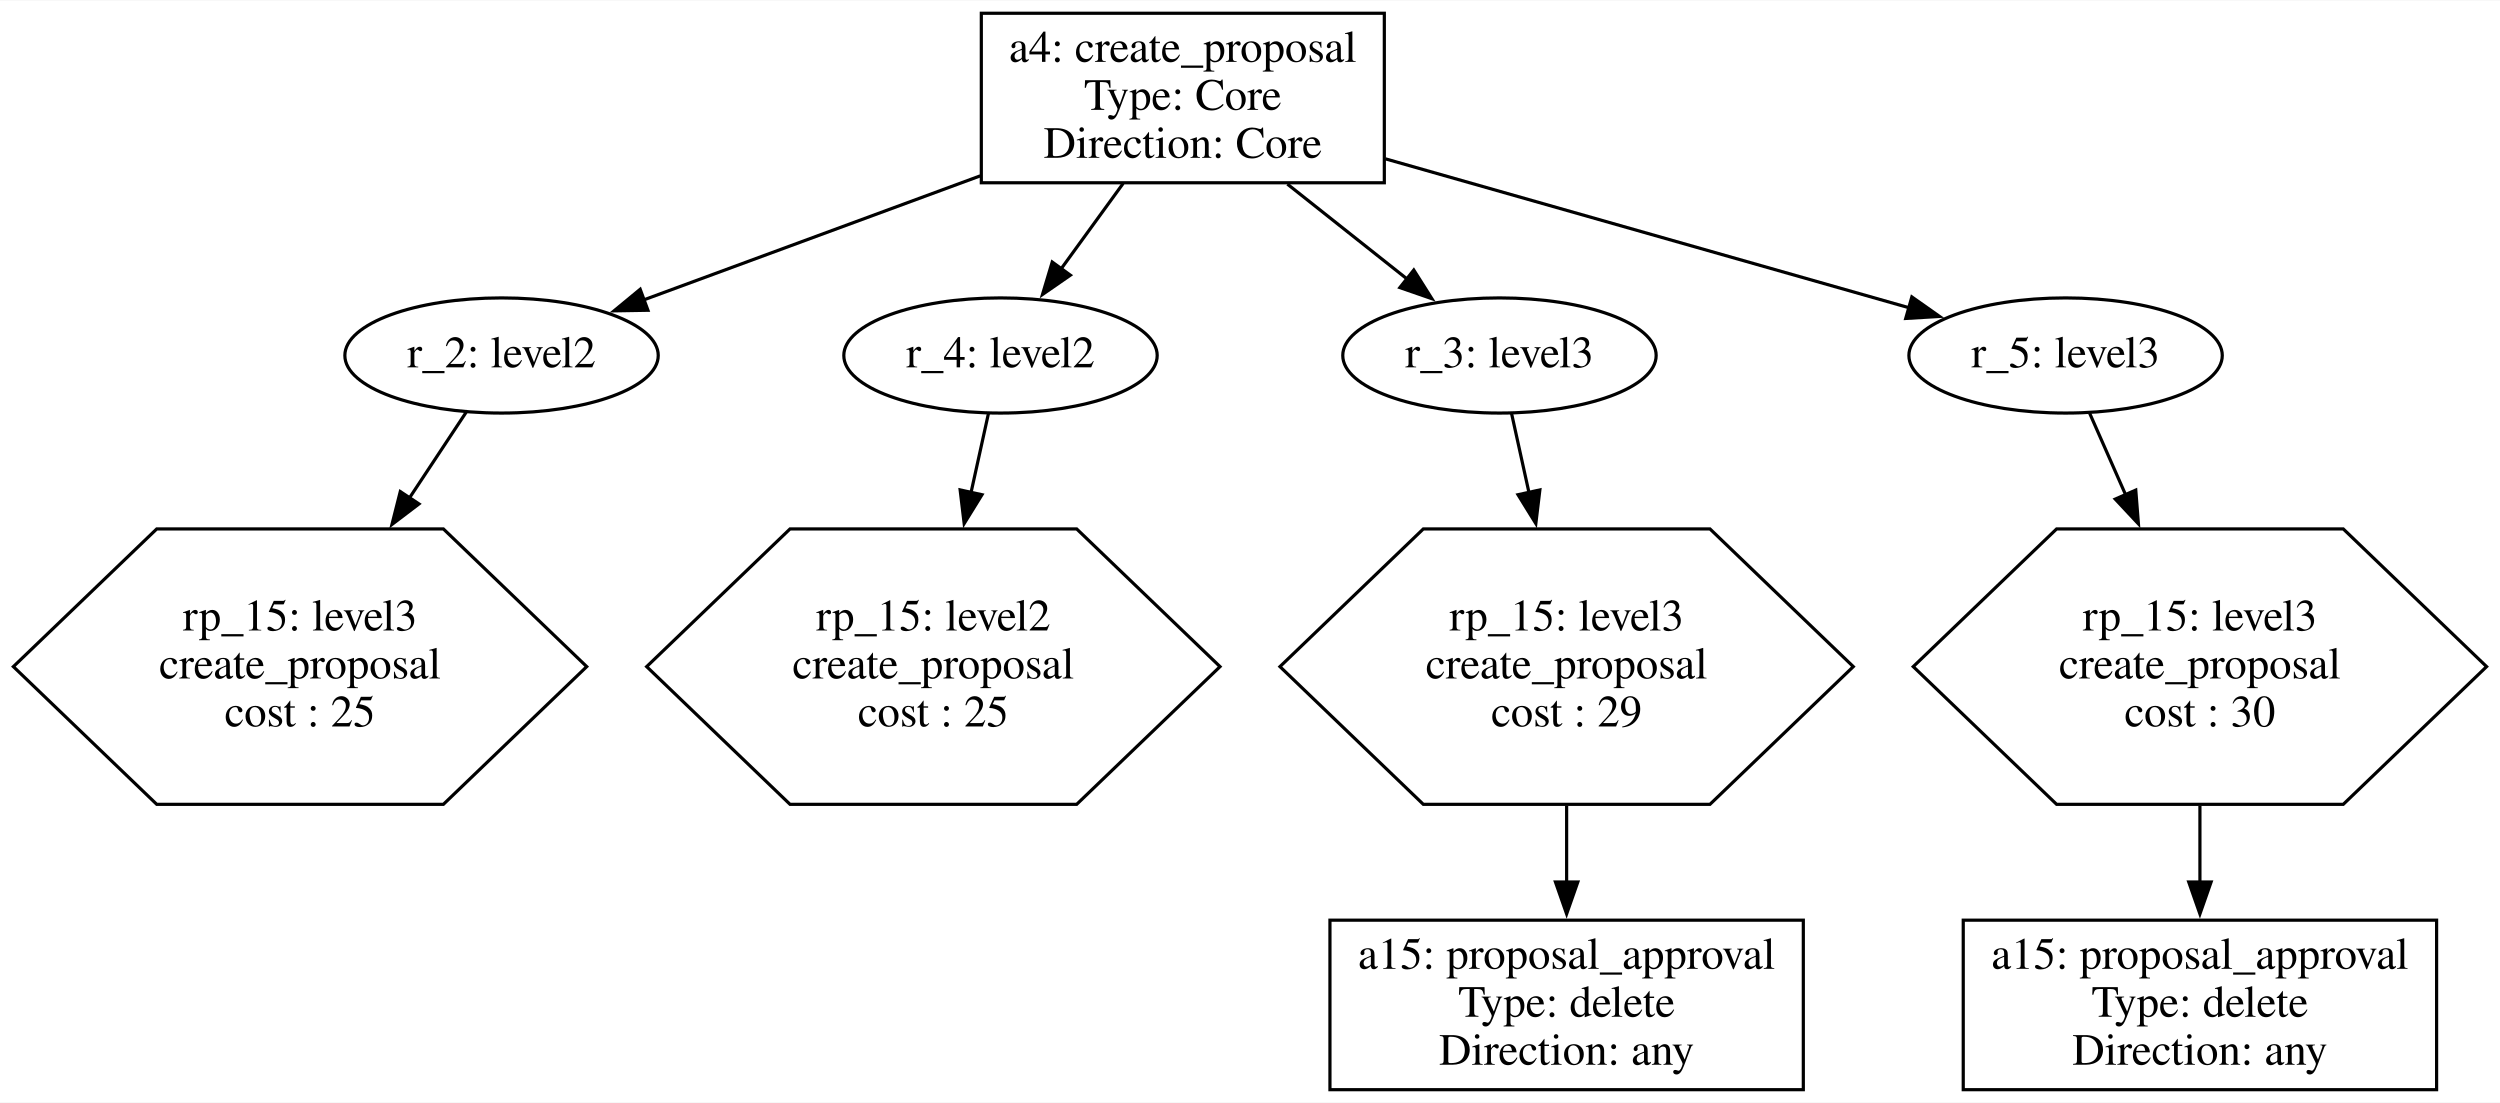
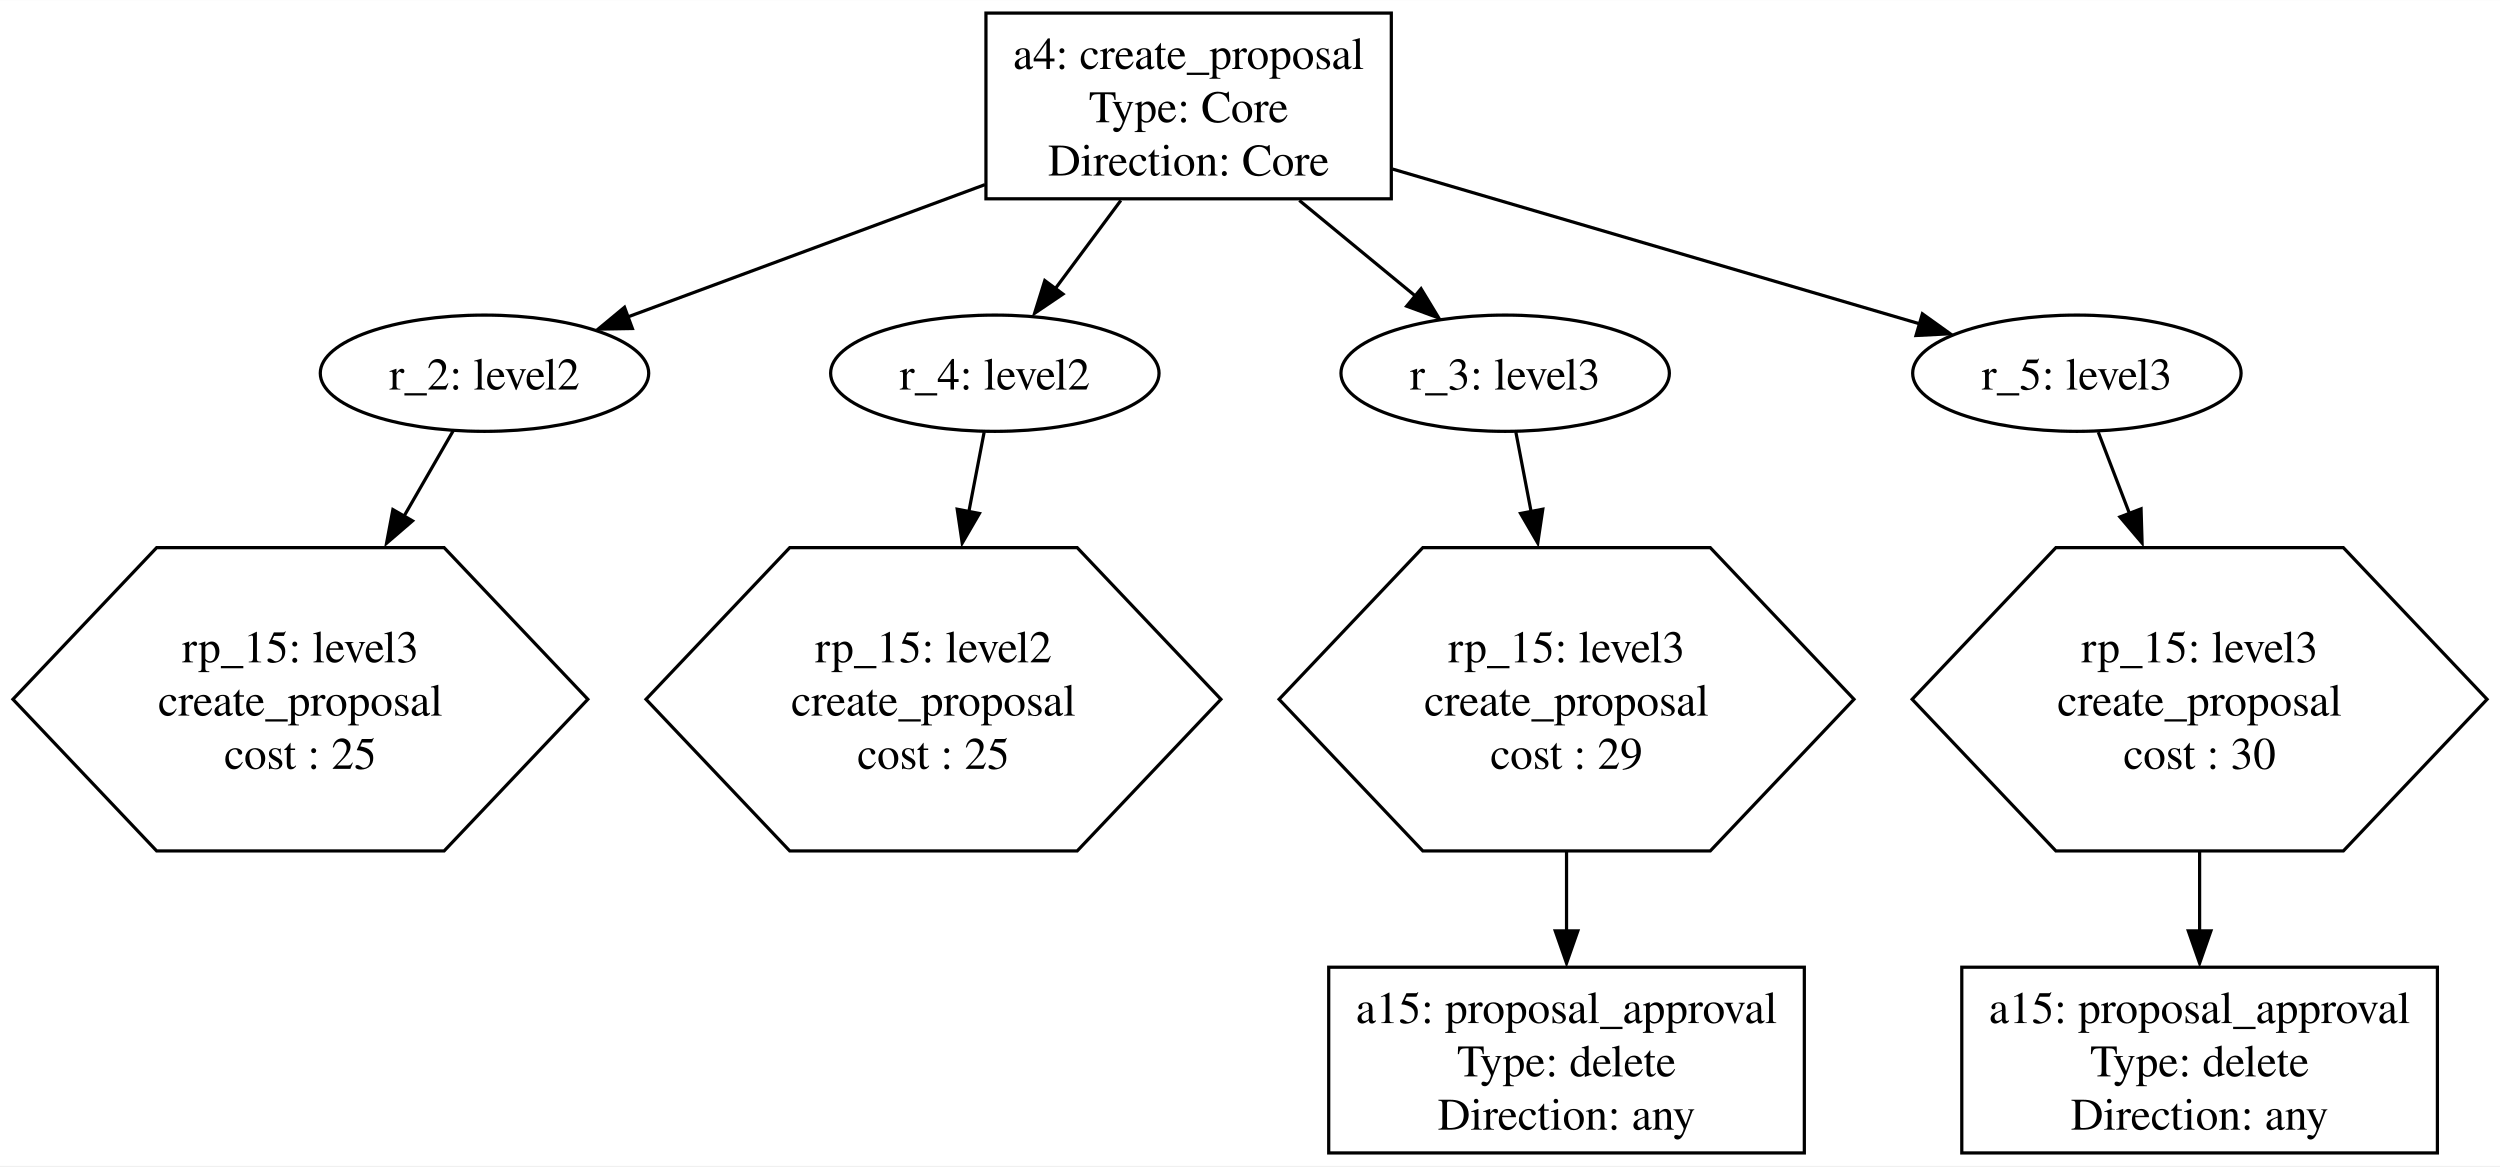
- <svg xmlns="http://www.w3.org/2000/svg" width="782pt" height="345pt" viewBox="0.00 0.00 781.63 344.55">
-   <g id="graph0" class="graph" transform="scale(1 1) rotate(0) translate(4 340.55)">
-     <polygon fill="white" stroke="none" points="-4,4 -4,-340.55 777.63,-340.55 777.63,4 -4,4" />
+ <svg xmlns="http://www.w3.org/2000/svg" width="774pt" height="361pt" viewBox="0.00 0.00 774.00 360.90">
+   <g id="graph0" class="graph" transform="scale(1 1) rotate(0) translate(4 356.9)">
+     <polygon fill="white" stroke="none" points="-4,4 -4,-356.9 770,-356.9 770,4 -4,4" />
    <g id="node1" class="node">
-       <polygon fill="none" stroke="black" points="428.81,-336.55 302.81,-336.55 302.81,-283.55 428.81,-283.55 428.81,-336.55" />
-       <text text-anchor="middle" x="365.81" y="-321.35" font-family="Times,serif" font-size="14.00">a4: create_proposal </text>
-       <text text-anchor="middle" x="365.81" y="-306.35" font-family="Times,serif" font-size="14.00"> Type: Core </text>
-       <text text-anchor="middle" x="365.81" y="-291.35" font-family="Times,serif" font-size="14.00"> Direction: Core</text>
+       <polygon fill="none" stroke="black" points="426.75,-352.9 301.25,-352.9 301.25,-295.4 426.75,-295.4 426.75,-352.9" />
+       <text text-anchor="middle" x="364" y="-335.6" font-family="Times,serif" font-size="14.00">a4: create_proposal </text>
+       <text text-anchor="middle" x="364" y="-319.1" font-family="Times,serif" font-size="14.00"> Type: Core </text>
+       <text text-anchor="middle" x="364" y="-302.6" font-family="Times,serif" font-size="14.00"> Direction: Core</text>
    </g>
    <g id="node2" class="node">
-       <ellipse fill="none" stroke="black" cx="152.81" cy="-229.55" rx="48.99" ry="18" />
-       <text text-anchor="middle" x="152.81" y="-225.85" font-family="Times,serif" font-size="14.00">r_2: level2</text>
+       <ellipse fill="none" stroke="black" cx="146" cy="-241.4" rx="50.84" ry="18" />
+       <text text-anchor="middle" x="146" y="-236.35" font-family="Times,serif" font-size="14.00">r_2: level2</text>
    </g>
    <g id="edge1" class="edge">
-       <path fill="none" stroke="black" d="M302.48,-285.71C268.63,-273.23 227.76,-258.17 197.29,-246.94" />
-       <polygon fill="black" stroke="black" points="198.58,-243.69 187.99,-243.51 196.16,-250.25 198.58,-243.69" />
+       <path fill="none" stroke="black" d="M300.94,-299.79C265.43,-286.64 221.95,-270.53 190.09,-258.73" />
+       <polygon fill="black" stroke="black" points="191.78,-255.25 181.19,-255.06 189.35,-261.82 191.78,-255.25" />
    </g>
    <g id="node4" class="node">
-       <ellipse fill="none" stroke="black" cx="308.81" cy="-229.55" rx="48.99" ry="18" />
-       <text text-anchor="middle" x="308.81" y="-225.85" font-family="Times,serif" font-size="14.00">r_4: level2</text>
+       <ellipse fill="none" stroke="black" cx="304" cy="-241.4" rx="50.84" ry="18" />
+       <text text-anchor="middle" x="304" y="-236.35" font-family="Times,serif" font-size="14.00">r_4: level2</text>
    </g>
    <g id="edge3" class="edge">
-       <path fill="none" stroke="black" d="M347.15,-283.34C340.92,-274.77 333.98,-265.21 327.73,-256.6" />
-       <polygon fill="black" stroke="black" points="330.65,-254.66 321.94,-248.63 324.98,-258.77 330.65,-254.66" />
+       <path fill="none" stroke="black" d="M343.01,-294.9C336.39,-285.99 329.12,-276.21 322.68,-267.53" />
+       <polygon fill="black" stroke="black" points="325.09,-265.91 316.31,-259.97 319.47,-270.08 325.09,-265.91" />
    </g>
    <g id="node6" class="node">
-       <ellipse fill="none" stroke="black" cx="464.81" cy="-229.55" rx="48.99" ry="18" />
-       <text text-anchor="middle" x="464.81" y="-225.85" font-family="Times,serif" font-size="14.00">r_3: level3</text>
+       <ellipse fill="none" stroke="black" cx="462" cy="-241.4" rx="50.84" ry="18" />
+       <text text-anchor="middle" x="462" y="-236.35" font-family="Times,serif" font-size="14.00">r_3: level3</text>
    </g>
    <g id="edge5" class="edge">
-       <path fill="none" stroke="black" d="M398.51,-283.13C410.59,-273.54 424.2,-262.75 435.93,-253.46" />
-       <polygon fill="black" stroke="black" points="438.02,-256.27 443.68,-247.31 433.67,-250.78 438.02,-256.27" />
+       <path fill="none" stroke="black" d="M398.27,-294.9C409.95,-285.29 422.85,-274.66 433.97,-265.49" />
+       <polygon fill="black" stroke="black" points="435.96,-267.56 441.45,-258.5 431.51,-262.16 435.96,-267.56" />
    </g>
    <g id="node9" class="node">
-       <ellipse fill="none" stroke="black" cx="641.81" cy="-229.55" rx="48.99" ry="18" />
-       <text text-anchor="middle" x="641.81" y="-225.85" font-family="Times,serif" font-size="14.00">r_5: level3</text>
+       <ellipse fill="none" stroke="black" cx="639" cy="-241.4" rx="50.84" ry="18" />
+       <text text-anchor="middle" x="639" y="-236.35" font-family="Times,serif" font-size="14.00">r_5: level3</text>
    </g>
    <g id="edge8" class="edge">
-       <path fill="none" stroke="black" d="M429.13,-291.04C478.98,-276.86 547.42,-257.4 593.06,-244.42" />
-       <polygon fill="black" stroke="black" points="593.74,-247.86 602.4,-241.76 591.83,-241.13 593.74,-247.86" />
+       <path fill="none" stroke="black" d="M427.09,-304.62C476.71,-290.05 544.83,-270.05 590.3,-256.7" />
+       <polygon fill="black" stroke="black" points="591.17,-259.79 599.78,-253.62 589.2,-253.08 591.17,-259.79" />
    </g>
    <g id="node3" class="node">
-       <polygon fill="none" stroke="black" points="179.44,-132.27 134.63,-175.32 45,-175.32 0.18,-132.27 45,-89.22 134.63,-89.22 179.44,-132.27" />
-       <text text-anchor="middle" x="89.81" y="-143.57" font-family="Times,serif" font-size="14.00">rp_15: level3 </text>
-       <text text-anchor="middle" x="89.81" y="-128.57" font-family="Times,serif" font-size="14.00"> create_proposal </text>
-       <text text-anchor="middle" x="89.81" y="-113.57" font-family="Times,serif" font-size="14.00"> cost : 25</text>
+       <polygon fill="none" stroke="black" points="178,-140.45 133.5,-187.4 44.5,-187.4 0,-140.45 44.5,-93.5 133.5,-93.5 178,-140.45" />
+       <text text-anchor="middle" x="89" y="-151.9" font-family="Times,serif" font-size="14.00">rp_15: level3 </text>
+       <text text-anchor="middle" x="89" y="-135.4" font-family="Times,serif" font-size="14.00"> create_proposal </text>
+       <text text-anchor="middle" x="89" y="-118.9" font-family="Times,serif" font-size="14.00"> cost : 25</text>
    </g>
    <g id="edge2" class="edge">
-       <path fill="none" stroke="black" d="M141.84,-211.95C136.76,-204.28 130.43,-194.7 123.94,-184.89" />
-       <polygon fill="black" stroke="black" points="126.99,-183.14 118.55,-176.73 121.15,-187 126.99,-183.14" />
+       <path fill="none" stroke="black" d="M136.33,-223.61C132,-216.09 126.61,-206.75 121.05,-197.08" />
+       <polygon fill="black" stroke="black" points="123.71,-195.69 115.68,-188.77 117.64,-199.18 123.71,-195.69" />
    </g>
    <g id="node5" class="node">
-       <polygon fill="none" stroke="black" points="377.44,-132.27 332.63,-175.32 243,-175.32 198.18,-132.27 243,-89.22 332.63,-89.22 377.44,-132.27" />
-       <text text-anchor="middle" x="287.81" y="-143.57" font-family="Times,serif" font-size="14.00">rp_15: level2 </text>
-       <text text-anchor="middle" x="287.81" y="-128.57" font-family="Times,serif" font-size="14.00"> create_proposal </text>
-       <text text-anchor="middle" x="287.81" y="-113.57" font-family="Times,serif" font-size="14.00"> cost : 25</text>
+       <polygon fill="none" stroke="black" points="374,-140.45 329.5,-187.4 240.5,-187.4 196,-140.45 240.5,-93.5 329.5,-93.5 374,-140.45" />
+       <text text-anchor="middle" x="285" y="-151.9" font-family="Times,serif" font-size="14.00">rp_15: level2 </text>
+       <text text-anchor="middle" x="285" y="-135.4" font-family="Times,serif" font-size="14.00"> create_proposal </text>
+       <text text-anchor="middle" x="285" y="-118.9" font-family="Times,serif" font-size="14.00"> cost : 25</text>
    </g>
    <g id="edge4" class="edge">
-       <path fill="none" stroke="black" d="M305.06,-211.52C303.48,-204.36 301.55,-195.61 299.57,-186.58" />
-       <polygon fill="black" stroke="black" points="303.02,-186.02 297.45,-177 296.19,-187.52 303.02,-186.02" />
+       <path fill="none" stroke="black" d="M300.69,-223.16C299.33,-216.08 297.67,-207.43 295.94,-198.45" />
+       <polygon fill="black" stroke="black" points="299.22,-197.98 293.9,-188.82 292.35,-199.3 299.22,-197.98" />
    </g>
    <g id="node7" class="node">
-       <polygon fill="none" stroke="black" points="575.44,-132.27 530.63,-175.32 441,-175.32 396.18,-132.27 441,-89.22 530.63,-89.22 575.44,-132.27" />
-       <text text-anchor="middle" x="485.81" y="-143.57" font-family="Times,serif" font-size="14.00">rp_15: level3 </text>
-       <text text-anchor="middle" x="485.81" y="-128.57" font-family="Times,serif" font-size="14.00"> create_proposal </text>
-       <text text-anchor="middle" x="485.81" y="-113.57" font-family="Times,serif" font-size="14.00"> cost : 29</text>
+       <polygon fill="none" stroke="black" points="570,-140.45 525.5,-187.4 436.5,-187.4 392,-140.45 436.5,-93.5 525.5,-93.5 570,-140.45" />
+       <text text-anchor="middle" x="481" y="-151.9" font-family="Times,serif" font-size="14.00">rp_15: level3 </text>
+       <text text-anchor="middle" x="481" y="-135.4" font-family="Times,serif" font-size="14.00"> create_proposal </text>
+       <text text-anchor="middle" x="481" y="-118.9" font-family="Times,serif" font-size="14.00"> cost : 29</text>
    </g>
    <g id="edge6" class="edge">
-       <path fill="none" stroke="black" d="M468.57,-211.52C470.15,-204.36 472.07,-195.61 474.06,-186.58" />
-       <polygon fill="black" stroke="black" points="477.44,-187.52 476.18,-177 470.61,-186.02 477.44,-187.52" />
+       <path fill="none" stroke="black" d="M465.31,-223.16C466.67,-216.08 468.33,-207.43 470.05,-198.45" />
+       <polygon fill="black" stroke="black" points="473.65,-199.3 472.09,-188.82 466.77,-197.98 473.65,-199.3" />
    </g>
    <g id="node8" class="node">
-       <polygon fill="none" stroke="black" points="559.81,-53 411.81,-53 411.81,0 559.81,0 559.81,-53" />
-       <text text-anchor="middle" x="485.81" y="-37.8" font-family="Times,serif" font-size="14.00">a15: proposal_approval </text>
-       <text text-anchor="middle" x="485.81" y="-22.8" font-family="Times,serif" font-size="14.00"> Type: delete </text>
-       <text text-anchor="middle" x="485.81" y="-7.8" font-family="Times,serif" font-size="14.00"> Direction: any</text>
+       <polygon fill="none" stroke="black" points="554.62,-57.5 407.37,-57.5 407.37,0 554.62,0 554.62,-57.5" />
+       <text text-anchor="middle" x="481" y="-40.2" font-family="Times,serif" font-size="14.00">a15: proposal_approval </text>
+       <text text-anchor="middle" x="481" y="-23.7" font-family="Times,serif" font-size="14.00"> Type: delete </text>
+       <text text-anchor="middle" x="481" y="-7.2" font-family="Times,serif" font-size="14.00"> Direction: any</text>
    </g>
    <g id="edge7" class="edge">
-       <path fill="none" stroke="black" d="M485.81,-88.77C485.81,-80.81 485.81,-72.55 485.81,-64.77" />
-       <polygon fill="black" stroke="black" points="489.31,-64.94 485.81,-54.94 482.31,-64.94 489.31,-64.94" />
+       <path fill="none" stroke="black" d="M481,-93.24C481,-85.05 481,-76.58 481,-68.61" />
+       <polygon fill="black" stroke="black" points="484.5,-68.75 481,-58.75 477.5,-68.75 484.5,-68.75" />
    </g>
    <g id="node10" class="node">
-       <polygon fill="none" stroke="black" points="773.44,-132.27 728.63,-175.32 639,-175.32 594.18,-132.27 639,-89.22 728.63,-89.22 773.44,-132.27" />
-       <text text-anchor="middle" x="683.81" y="-143.57" font-family="Times,serif" font-size="14.00">rp_15: level3 </text>
-       <text text-anchor="middle" x="683.81" y="-128.57" font-family="Times,serif" font-size="14.00"> create_proposal </text>
-       <text text-anchor="middle" x="683.81" y="-113.57" font-family="Times,serif" font-size="14.00"> cost : 30</text>
+       <polygon fill="none" stroke="black" points="766,-140.45 721.5,-187.4 632.5,-187.4 588,-140.45 632.5,-93.5 721.5,-93.5 766,-140.45" />
+       <text text-anchor="middle" x="677" y="-151.9" font-family="Times,serif" font-size="14.00">rp_15: level3 </text>
+       <text text-anchor="middle" x="677" y="-135.4" font-family="Times,serif" font-size="14.00"> create_proposal </text>
+       <text text-anchor="middle" x="677" y="-118.9" font-family="Times,serif" font-size="14.00"> cost : 30</text>
    </g>
    <g id="edge9" class="edge">
-       <path fill="none" stroke="black" d="M649.32,-211.52C652.55,-204.2 656.5,-195.23 660.58,-185.99" />
-       <polygon fill="black" stroke="black" points="663.75,-187.47 664.58,-176.91 657.34,-184.65 663.75,-187.47" />
+       <path fill="none" stroke="black" d="M645.62,-223.16C648.4,-215.92 651.8,-207.06 655.33,-197.86" />
+       <polygon fill="black" stroke="black" points="658.87,-199.41 659.19,-188.82 652.34,-196.9 658.87,-199.41" />
    </g>
    <g id="node11" class="node">
-       <polygon fill="none" stroke="black" points="757.81,-53 609.81,-53 609.81,0 757.81,0 757.81,-53" />
-       <text text-anchor="middle" x="683.81" y="-37.8" font-family="Times,serif" font-size="14.00">a15: proposal_approval </text>
-       <text text-anchor="middle" x="683.81" y="-22.8" font-family="Times,serif" font-size="14.00"> Type: delete </text>
-       <text text-anchor="middle" x="683.81" y="-7.8" font-family="Times,serif" font-size="14.00"> Direction: any</text>
+       <polygon fill="none" stroke="black" points="750.62,-57.5 603.37,-57.5 603.37,0 750.62,0 750.62,-57.5" />
+       <text text-anchor="middle" x="677" y="-40.2" font-family="Times,serif" font-size="14.00">a15: proposal_approval </text>
+       <text text-anchor="middle" x="677" y="-23.7" font-family="Times,serif" font-size="14.00"> Type: delete </text>
+       <text text-anchor="middle" x="677" y="-7.2" font-family="Times,serif" font-size="14.00"> Direction: any</text>
    </g>
    <g id="edge10" class="edge">
-       <path fill="none" stroke="black" d="M683.81,-88.77C683.81,-80.81 683.81,-72.55 683.81,-64.77" />
-       <polygon fill="black" stroke="black" points="687.31,-64.94 683.81,-54.94 680.31,-64.94 687.31,-64.94" />
+       <path fill="none" stroke="black" d="M677,-93.24C677,-85.05 677,-76.58 677,-68.61" />
+       <polygon fill="black" stroke="black" points="680.5,-68.75 677,-58.75 673.5,-68.75 680.5,-68.75" />
    </g>
  </g>
</svg>
